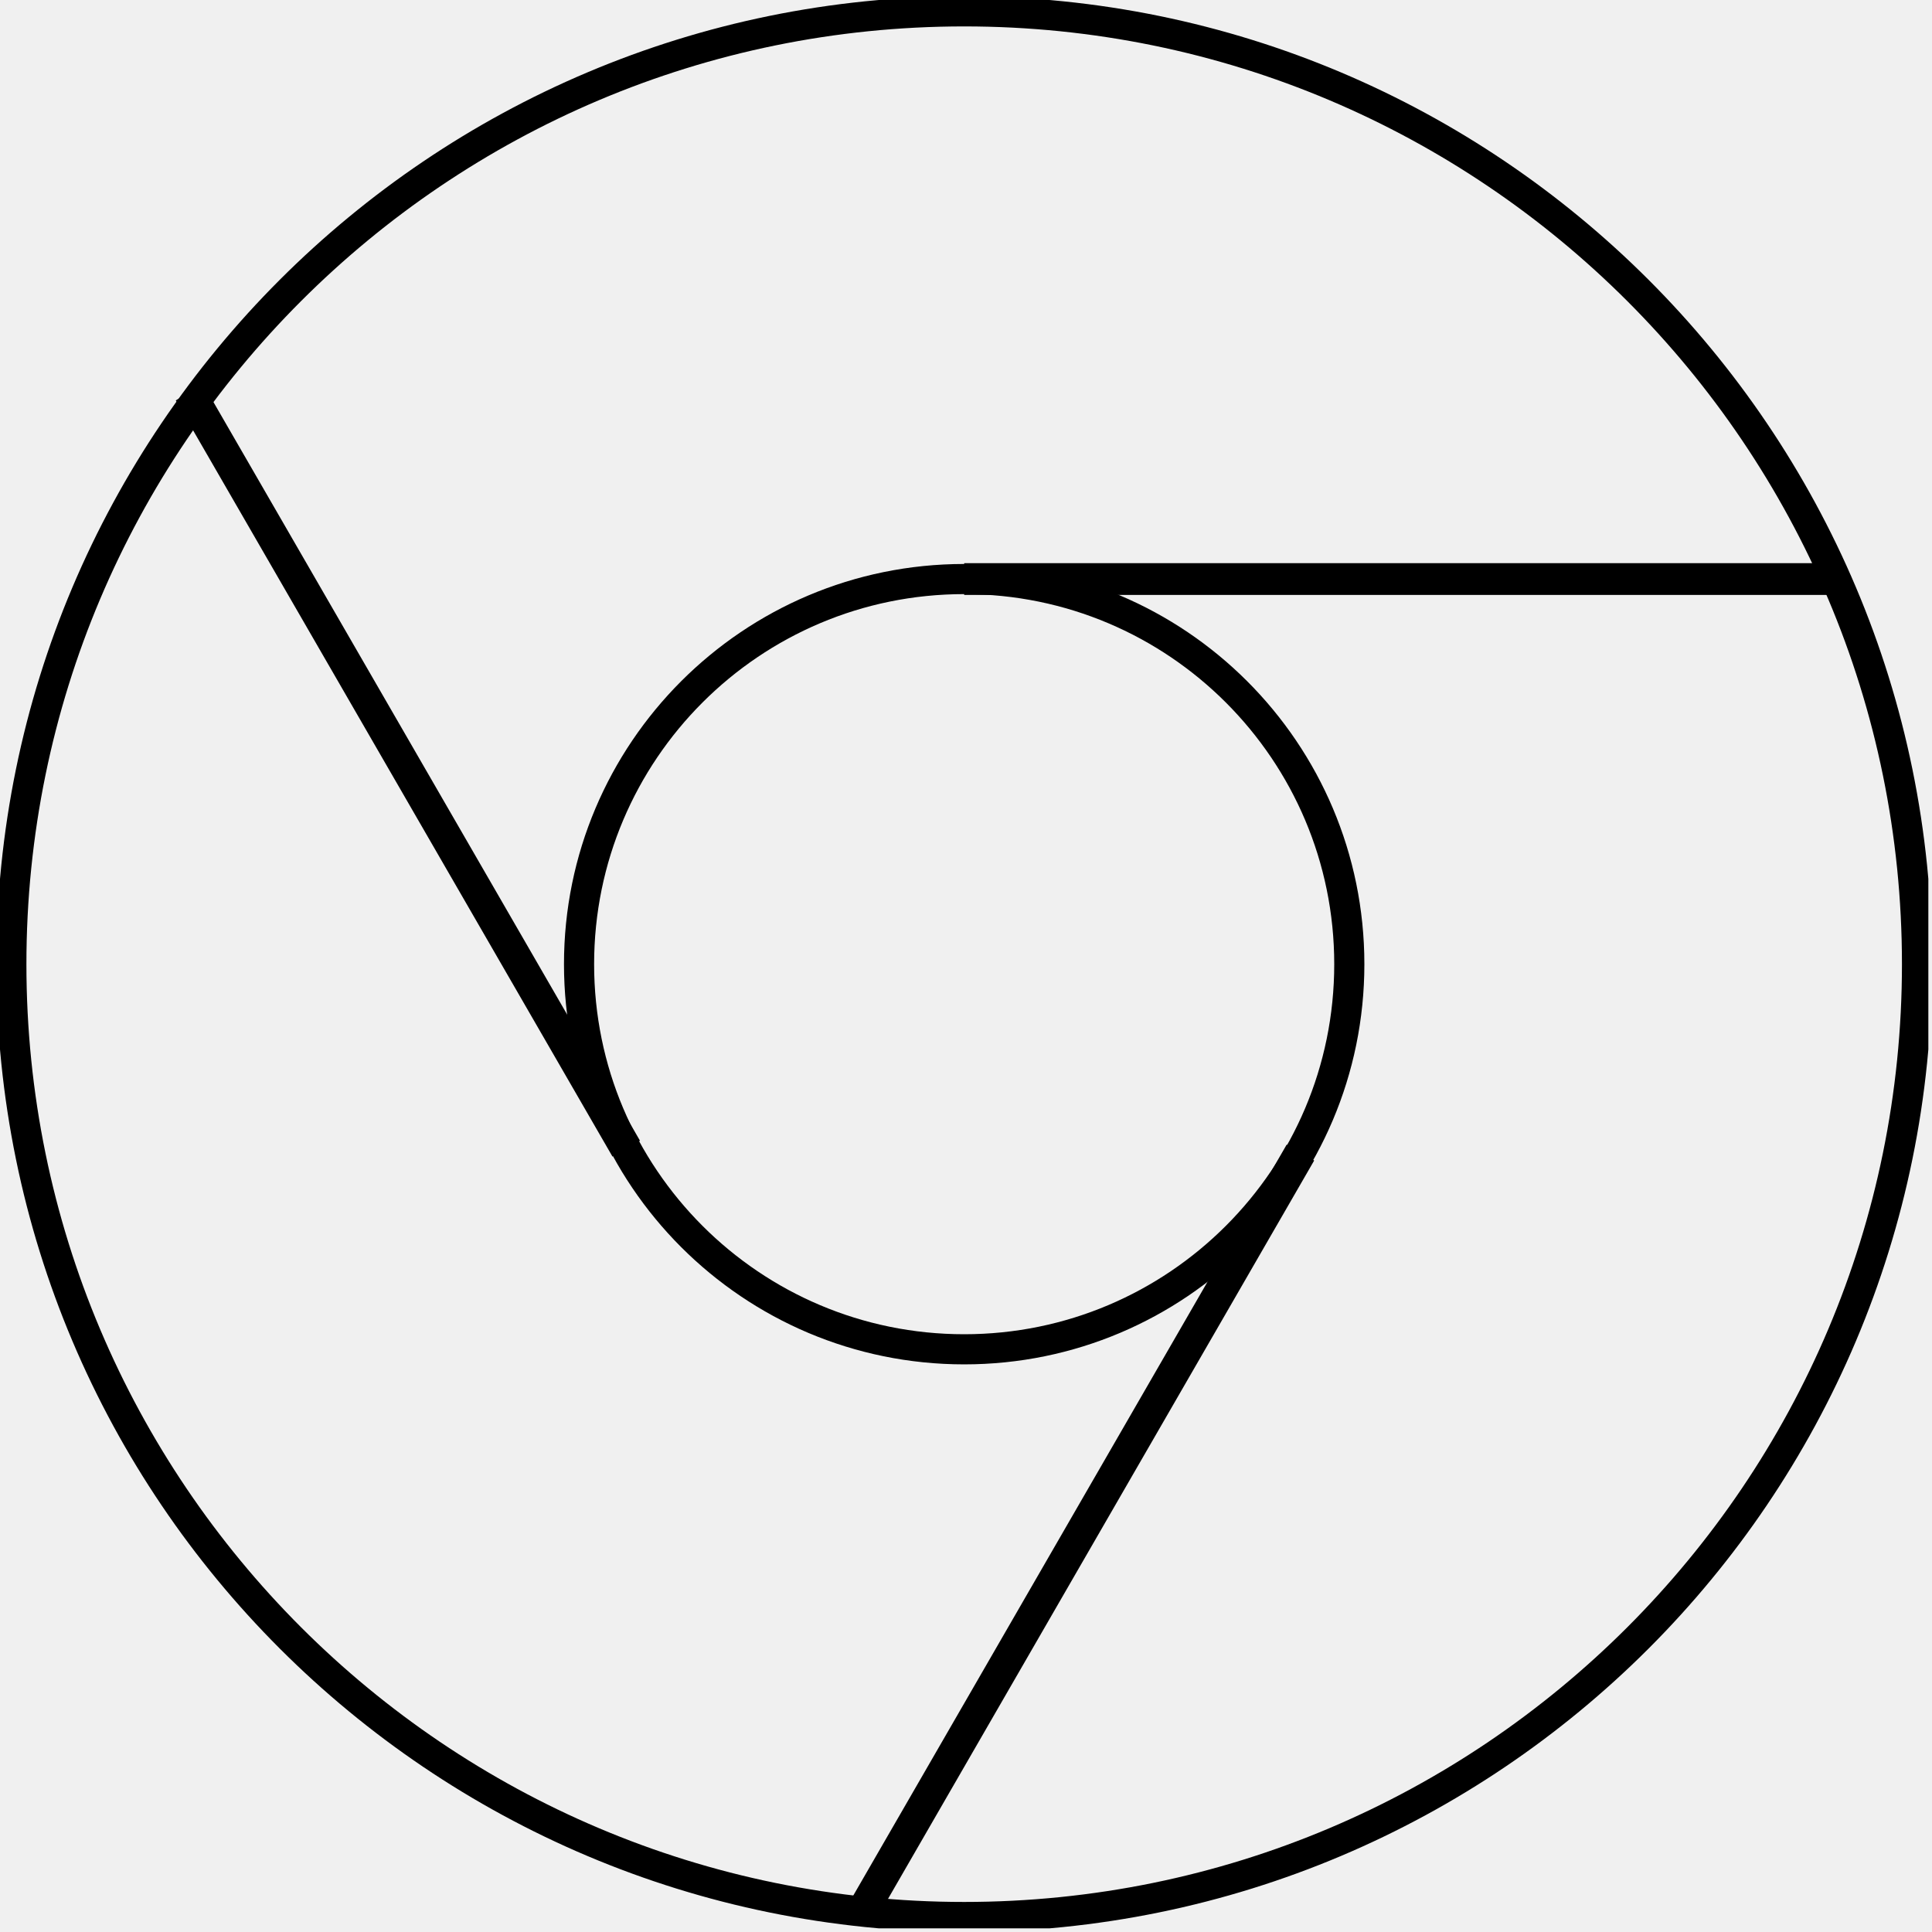
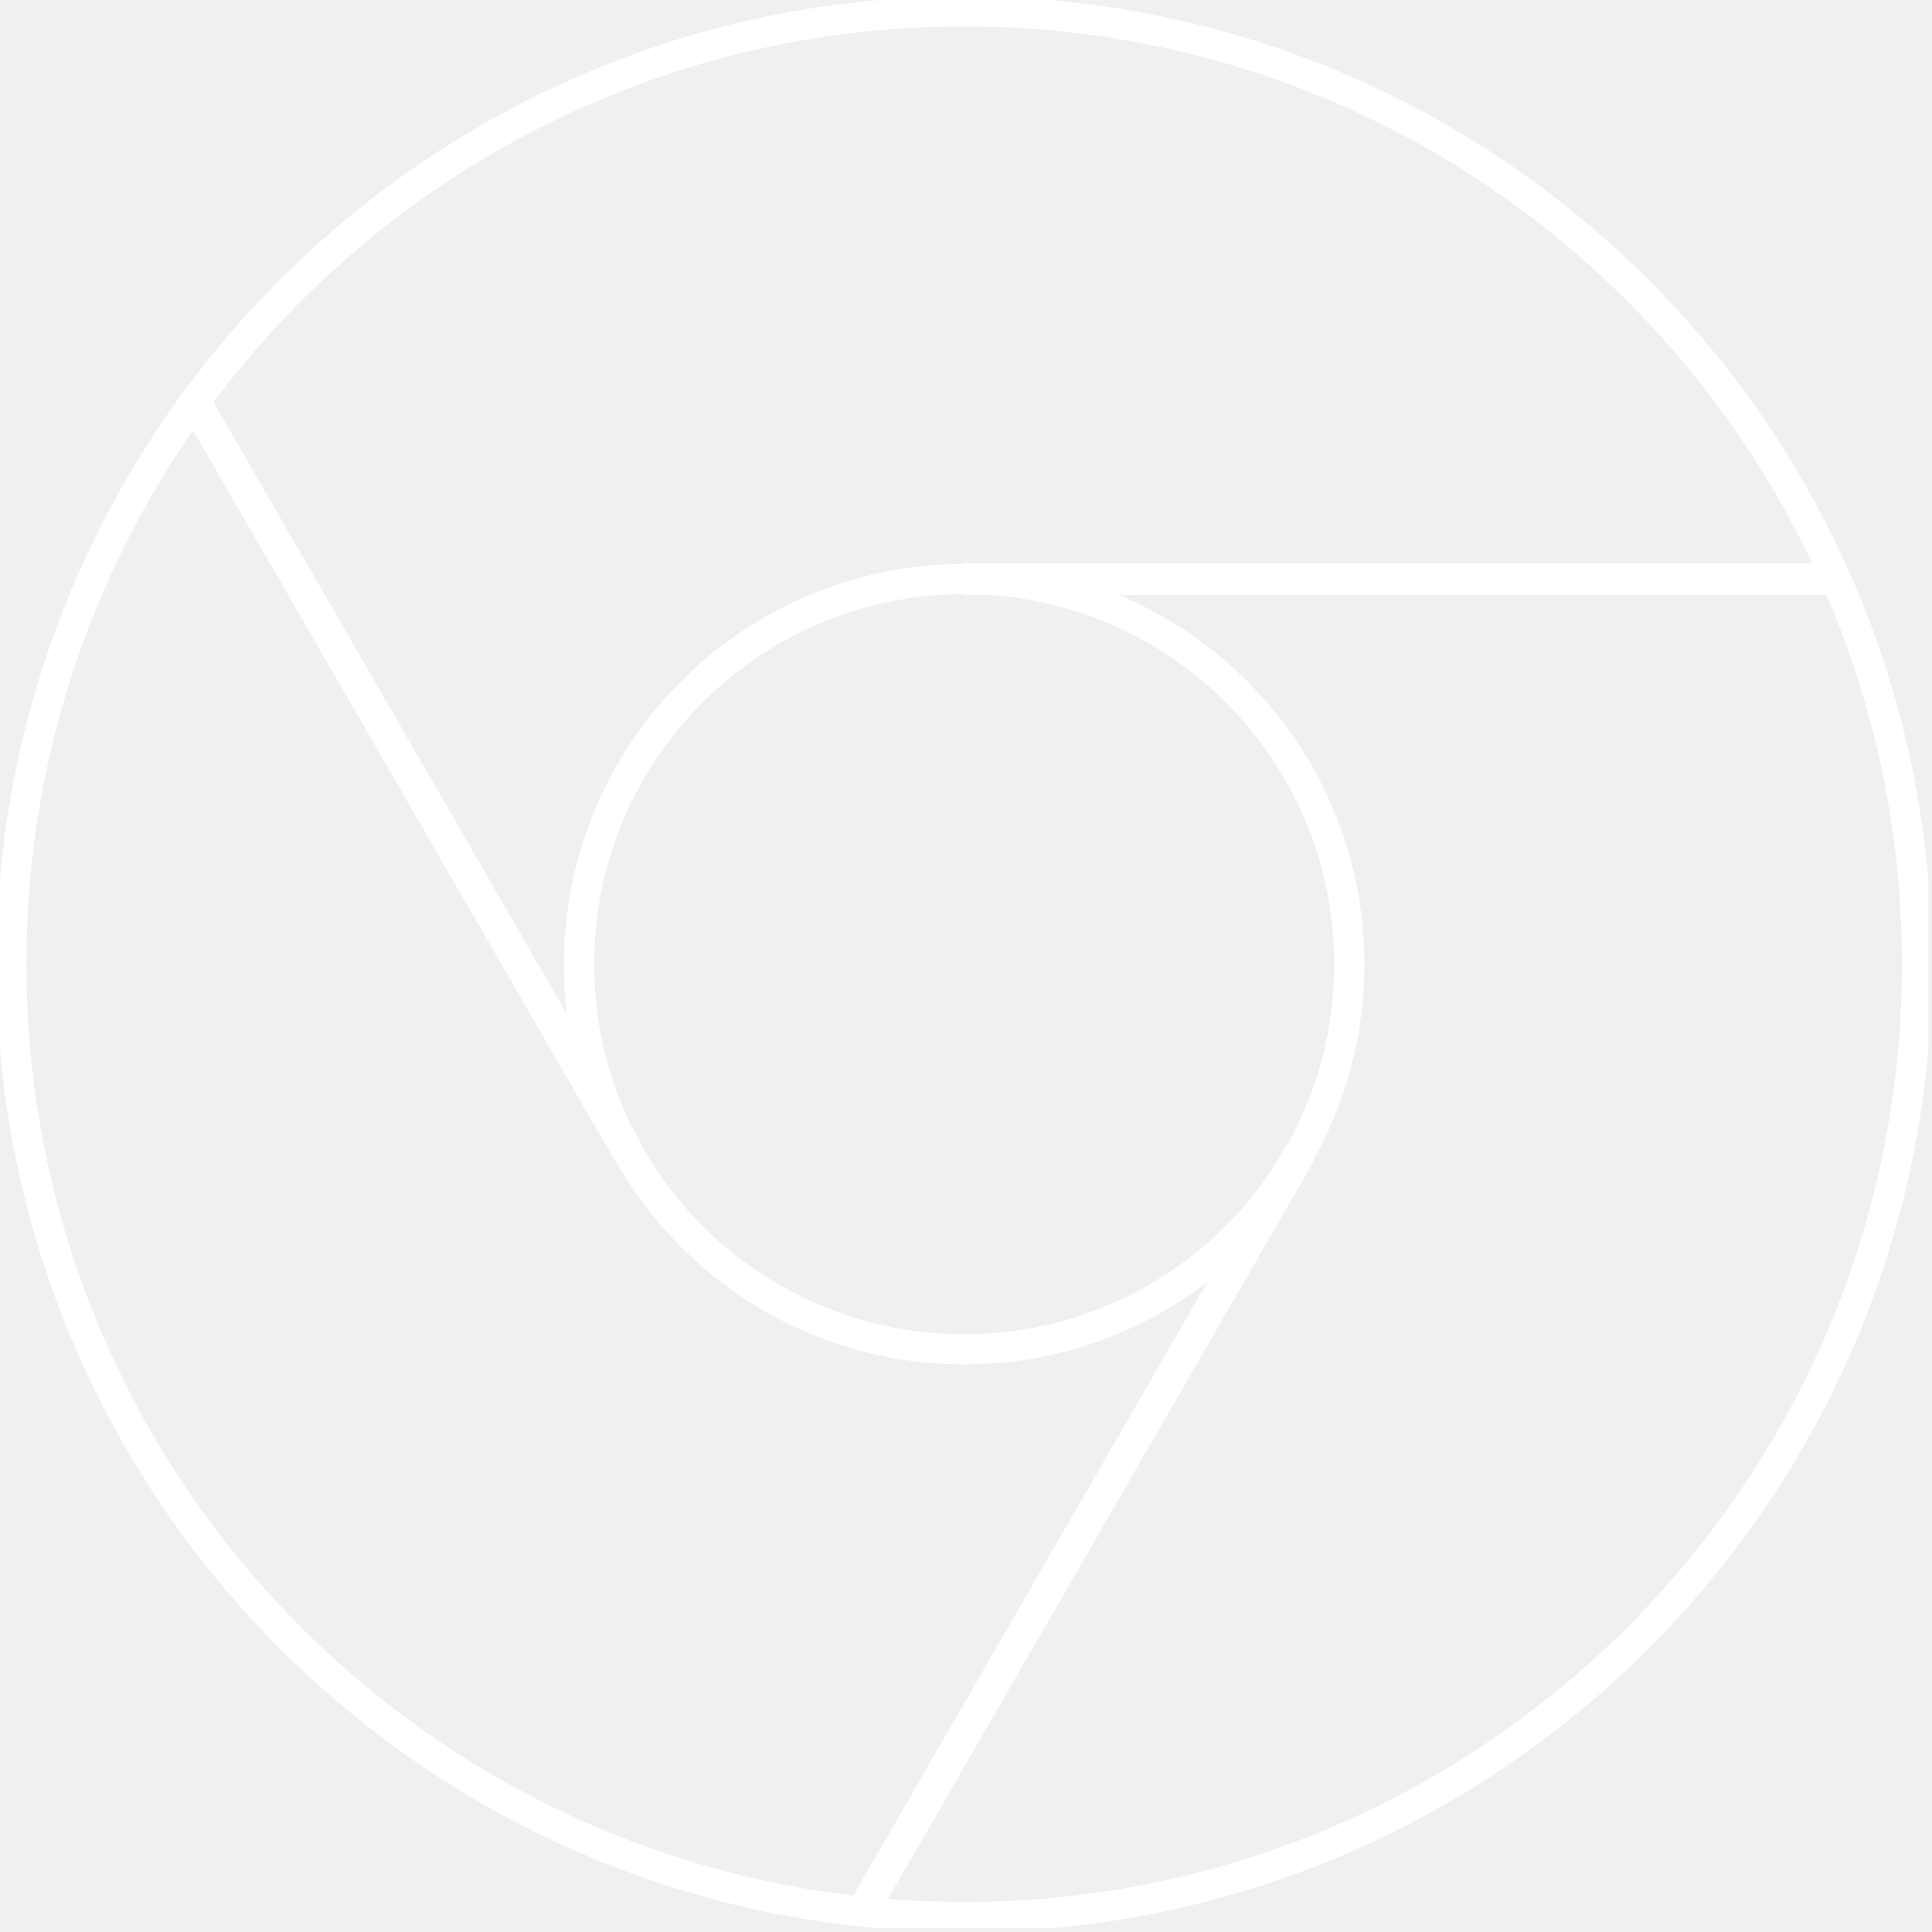
<svg xmlns="http://www.w3.org/2000/svg" width="100%" height="100%" viewBox="0 0 513 513" version="1.1" xml:space="preserve" style="fill-rule:evenodd;clip-rule:evenodd;stroke-linecap:round;stroke-linejoin:round;stroke-miterlimit:1.5;">
  <rect id="Artboard1" x="0" y="0" width="512.031" height="512.031" style="fill:none;" />
  <clipPath id="_clip1">
    <rect id="Artboard11" x="0" y="0" width="512.031" height="512.031" />
  </clipPath>
  <g clip-path="url(#_clip1)">
    <g transform="matrix(1.05417,0,0,1.05417,-13.8675,-13.8675)">
-       <circle cx="256.015" cy="256.015" r="97.008" style="fill:none;stroke:black;stroke-width:7.59px;" />
+       <circle cx="256.015" cy="256.015" r="97.008" style="fill:none;stroke:white;stroke-width:7.59px;" />
      <g transform="matrix(0.4999,-0.8661,0.216522,0.124973,57.1955,594.953)">
-         <rect x="174.167" y="383.354" width="220.003" height="32" />
+         <rect x="174.167" y="383.354" width="220.003" height="32" style="fill:white;" />
      </g>
      <g transform="matrix(0.216487,-0.125018,0.5001,0.866,-14.0708,41.1145)">
-         <rect x="101.885" y="98.87" width="32.001" height="219.946" />
+         <rect x="101.885" y="98.87" width="32.001" height="219.946" style="fill:white;" />
      </g>
      <g transform="matrix(1.00027,0,0,0.25,-0.0843454,118.985)">
-         <rect x="256.03" y="144.09" width="219.94" height="32" />
+         <rect x="256.03" y="144.09" width="219.94" height="32" style="fill:white;" />
      </g>
      <g transform="matrix(1.0713,0,0,1.0713,-18.2489,-18.2527)">
-         <circle cx="256.012" cy="256.015" r="224.028" style="fill:none;stroke:black;stroke-width:7.08px;" />
+         <circle cx="256.012" cy="256.015" r="224.028" style="fill:none;stroke:white;stroke-width:7.08px;" />
      </g>
    </g>
  </g>
</svg>
